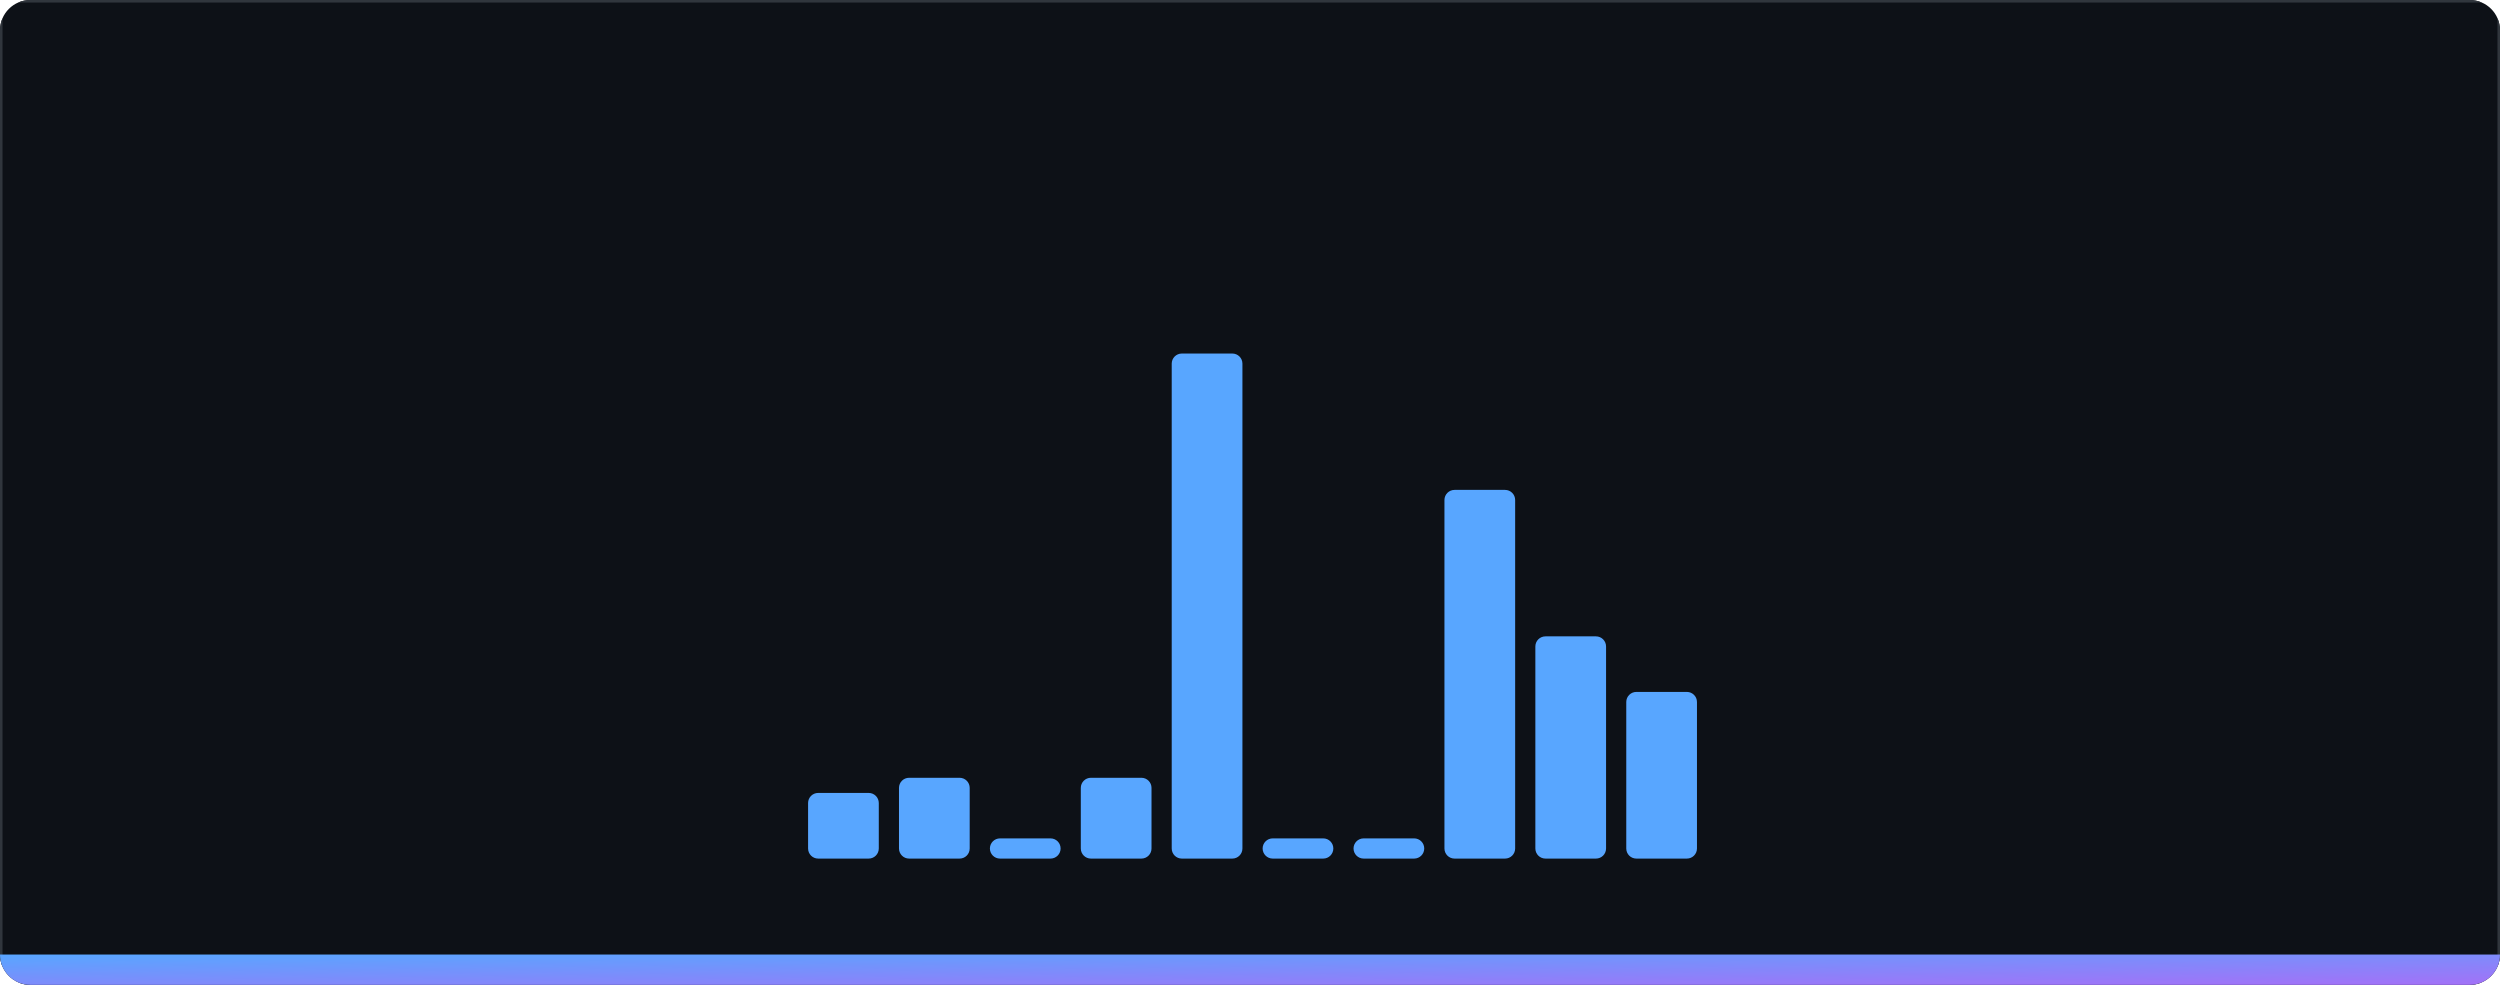
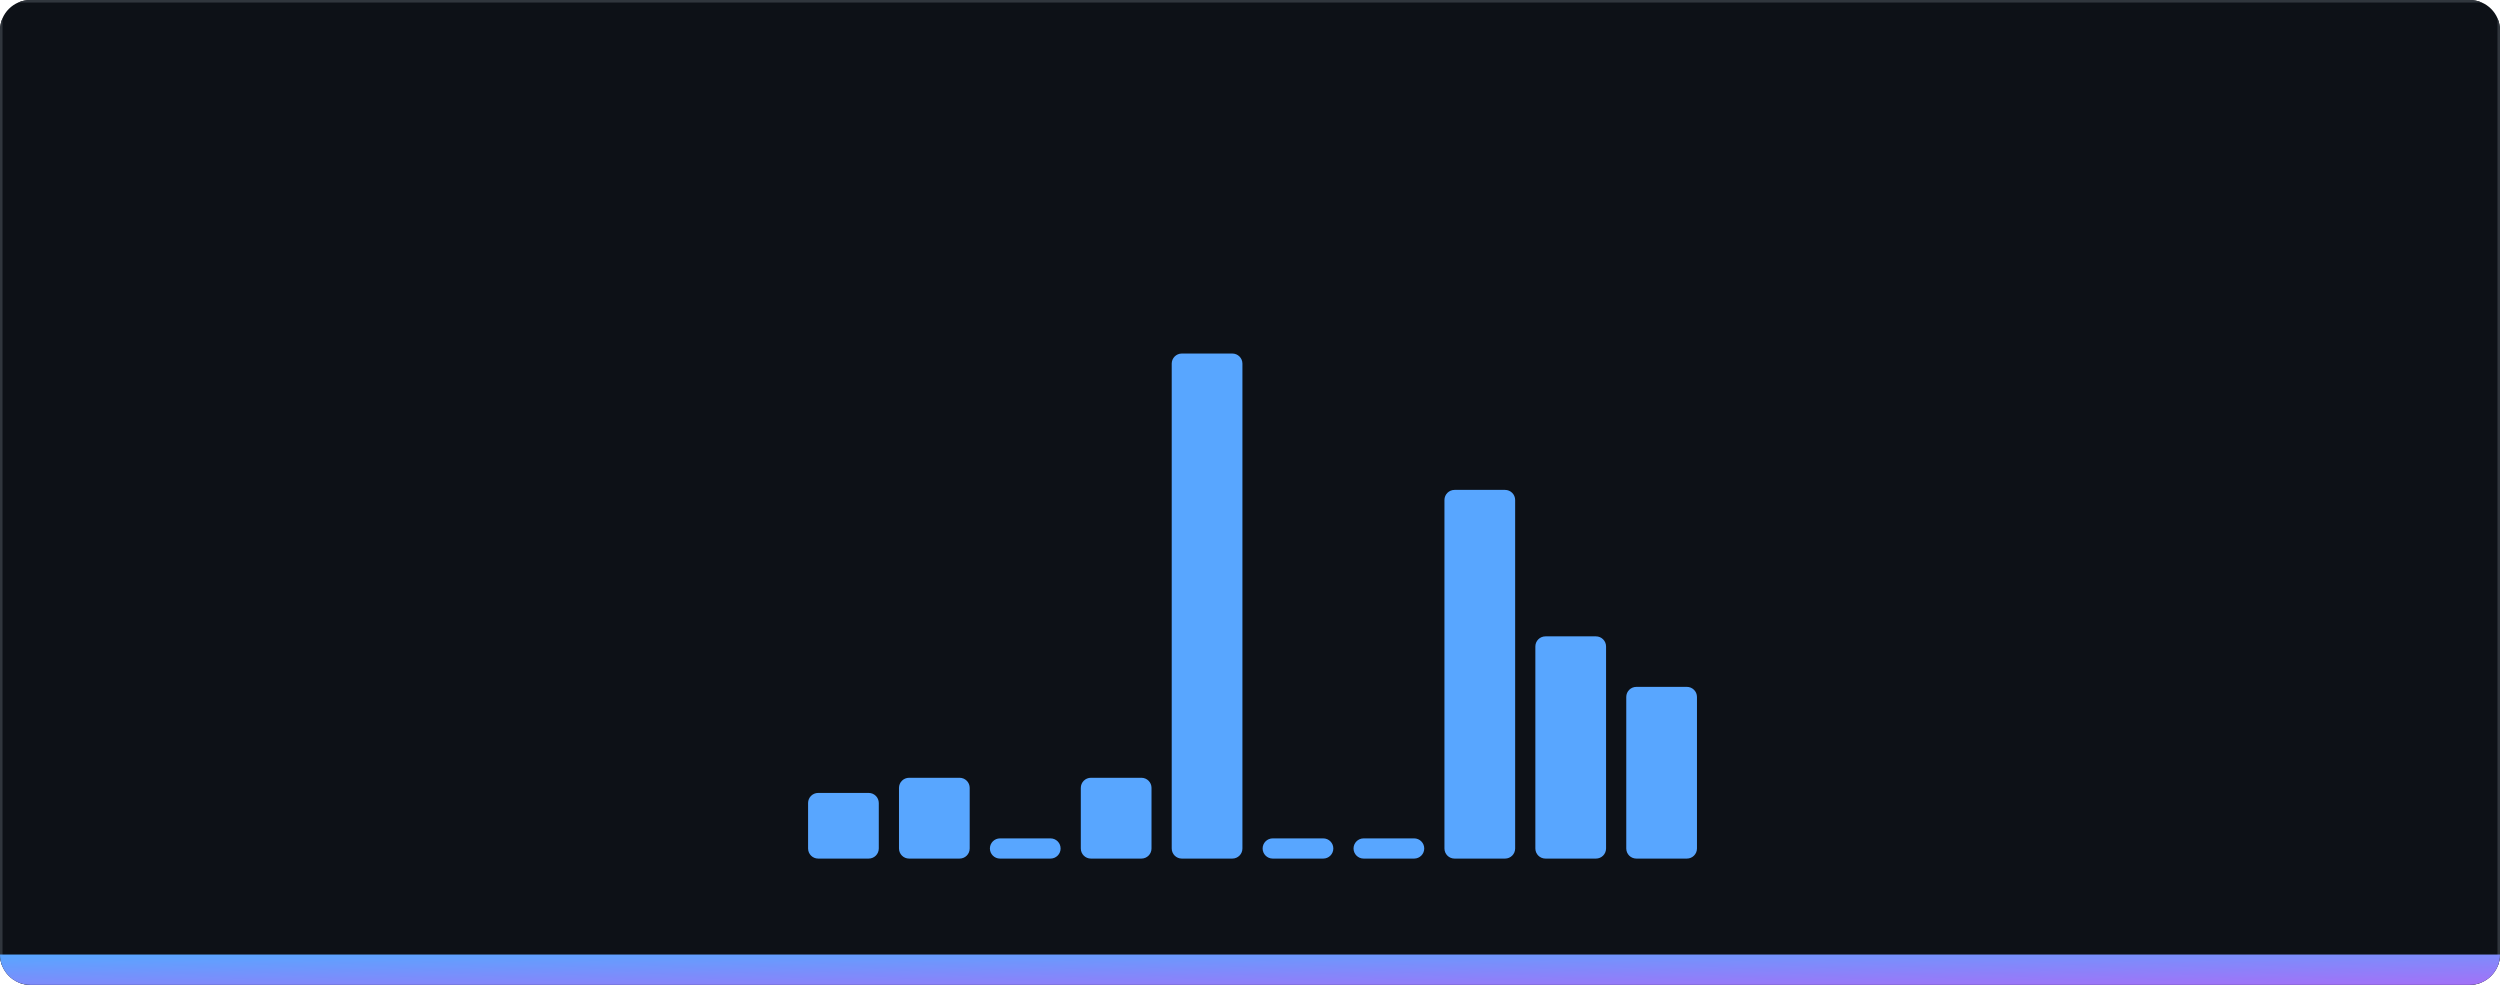
<svg xmlns="http://www.w3.org/2000/svg" width="495" height="195" viewBox="0 0 495 195">
  <defs>
    <linearGradient id="battery-gradient" x1="0%" y1="100%" x2="0%" y2="0%">
      <stop offset="0%" style="stop-color:#58a6ff;stop-opacity:1" />
      <stop offset="100%" style="stop-color:#a371f7;stop-opacity:1" />
    </linearGradient>
    <linearGradient id="glow-gradient" x1="0%" y1="100%" x2="0%" y2="0%">
      <stop offset="0%" style="stop-color:#58a6ff;stop-opacity:0.8" />
      <stop offset="100%" style="stop-color:#a371f7;stop-opacity:1" />
    </linearGradient>
    <linearGradient id="bar-gradient" x1="0%" y1="0%" x2="100%" y2="100%">
      <stop offset="0%" style="stop-color:#58a6ff;stop-opacity:1" />
      <stop offset="100%" style="stop-color:#a371f7;stop-opacity:1" />
    </linearGradient>
    <clipPath id="card-rounded">
      <rect x="0" y="0" width="495" height="195" rx="6" ry="6" />
    </clipPath>
    <filter id="glow-filter" x="-50%" y="-50%" width="200%" height="200%">
      <feGaussianBlur stdDeviation="4" result="coloredBlur" />
      <feMerge>
        <feMergeNode in="coloredBlur" />
        <feMergeNode in="coloredBlur" />
        <feMergeNode in="SourceGraphic" />
      </feMerge>
    </filter>
  </defs>
  <style>
  @keyframes fadeInUp {
    from { opacity: 0; transform: translateY(10px); }
    to { opacity: 1; transform: translateY(0); }
  }
  @keyframes pulse {
    0%, 100% { opacity: 1; }
    50% { opacity: 0.7; }
  }
  @keyframes countUp {
    from { opacity: 0; transform: scale(0.5); }
    to { opacity: 1; transform: scale(1); }
  }
  @keyframes fillUp {
    from { transform: scaleY(0); }
    to { transform: scaleY(1); }
  }
  @keyframes glowPulse {
    0%, 100% { filter: url(#glow-filter); opacity: 1; }
    50% { filter: url(#glow-filter) brightness(1.3); opacity: 0.9; }
  }
  @keyframes shimmer {
    0% { opacity: 0.3; }
    50% { opacity: 0.6; }
    100% { opacity: 0.3; }
  }
  .animate-fade { animation: fadeInUp 0.6s ease forwards; opacity: 0; }
  .animate-count { animation: countUp 0.8s ease forwards; opacity: 0; }
  .animate-pulse { animation: pulse 2s ease-in-out infinite; }
  .animate-fill { animation: fillUp 1s ease-out forwards; transform-origin: bottom; }
  .animate-glow { animation: glowPulse 2s ease-in-out infinite; }
  .animate-shimmer { animation: shimmer 2s ease-in-out infinite; }
  .delay-1 { animation-delay: 0.1s; }
  .delay-2 { animation-delay: 0.2s; }
  .delay-3 { animation-delay: 0.3s; }
  .delay-4 { animation-delay: 0.4s; }
  .delay-5 { animation-delay: 0.5s; }
  .delay-6 { animation-delay: 0.6s; }
  .delay-7 { animation-delay: 0.7s; }
  .delay-8 { animation-delay: 0.8s; }
  .delay-9 { animation-delay: 0.9s; }
  .delay-10 { animation-delay: 1.0s; }
</style>
  <rect clip-path="url(#card-rounded)" width="100%" height="100%" fill="#0d1117" stroke="#30363d" stroke-width="1" />
  <rect x="0" y="189" width="495" height="6" fill="url(#bar-gradient)" clip-path="url(#card-rounded)" />
  <g transform="translate(25, 30)">
    <g class="animate-fade delay-1">
      <text font-family="'Segoe UI', Ubuntu, 'Helvetica Neue', Sans-Serif" font-weight="600" font-size="18" fill="#58a6ff">Streak Battery</text>
    </g>
  </g>
  <g transform="translate(40, 60)">
    <g class="animate-fade delay-2">
      <rect x="15" y="-5" width="20" height="8" rx="2" ry="2" fill="#30363d" />
      <rect x="0" y="0" width="50" height="95" rx="5" ry="5" fill="none" stroke="#30363d" stroke-width="2" />
      <rect x="4" y="4" width="42" height="87" rx="3" ry="3" fill="#0d1117" opacity="0.5" />
      <g opacity="0.15" fill="#c9d1d9">
        <rect x="7" y="8" width="36" height="80" rx="2" />
      </g>
      <g class="">
        <rect x="4" y="70" width="42" height="21" rx="3" ry="3" fill="url(#battery-gradient)" class="animate-fill delay-3" />
      </g>
    </g>
  </g>
  <g transform="translate(40, 170)">
    <g class="animate-fade delay-4">
      <text font-family="'Segoe UI', Ubuntu, Sans-Serif" font-weight="600" font-size="11" fill="#8b949e" text-anchor="middle" x="25">25%</text>
    </g>
  </g>
  <g transform="translate(160, 70)">
    <g class="animate-fill delay-1" style="transform-origin: 7px bottom;">
      <rect x="0" y="87" width="14" height="13" rx="2" fill="#58a6ff" />
    </g>
    <text x="7" y="82" font-family="'Segoe UI', Ubuntu, Sans-Serif" font-size="9" fill="#c9d1d9" text-anchor="middle" class="animate-fade delay-1">12</text>
    <g class="animate-fill delay-2" style="transform-origin: 25px bottom;">
      <rect x="18" y="84" width="14" height="16" rx="2" fill="#58a6ff" />
    </g>
    <text x="25" y="79" font-family="'Segoe UI', Ubuntu, Sans-Serif" font-size="9" fill="#c9d1d9" text-anchor="middle" class="animate-fade delay-2">14</text>
    <g class="animate-fill delay-3" style="transform-origin: 43px bottom;">
      <rect x="36" y="96" width="14" height="4" rx="2" fill="#58a6ff" />
    </g>
    <g class="animate-fill delay-4" style="transform-origin: 61px bottom;">
      <rect x="54" y="84" width="14" height="16" rx="2" fill="#58a6ff" />
    </g>
    <text x="61" y="79" font-family="'Segoe UI', Ubuntu, Sans-Serif" font-size="9" fill="#c9d1d9" text-anchor="middle" class="animate-fade delay-4">14</text>
    <g class="animate-fill delay-5" style="transform-origin: 79px bottom;">
      <rect x="72" y="0" width="14" height="100" rx="2" fill="#58a6ff" />
    </g>
    <text x="79" y="-5" font-family="'Segoe UI', Ubuntu, Sans-Serif" font-size="9" fill="#c9d1d9" text-anchor="middle" class="animate-fade delay-5">87</text>
    <g class="animate-fill delay-6" style="transform-origin: 97px bottom;">
      <rect x="90" y="96" width="14" height="4" rx="2" fill="#58a6ff" />
    </g>
    <g class="animate-fill delay-7" style="transform-origin: 115px bottom;">
      <rect x="108" y="96" width="14" height="4" rx="2" fill="#58a6ff" />
    </g>
    <text x="115" y="91" font-family="'Segoe UI', Ubuntu, Sans-Serif" font-size="9" fill="#c9d1d9" text-anchor="middle" class="animate-fade delay-7">1</text>
    <g class="animate-fill delay-8" style="transform-origin: 133px bottom;">
      <rect x="126" y="27" width="14" height="73" rx="2" fill="#58a6ff" />
    </g>
    <text x="133" y="22" font-family="'Segoe UI', Ubuntu, Sans-Serif" font-size="9" fill="#c9d1d9" text-anchor="middle" class="animate-fade delay-8">64</text>
    <g class="animate-fill delay-9" style="transform-origin: 151px bottom;">
      <rect x="144" y="56" width="14" height="44" rx="2" fill="#58a6ff" />
    </g>
    <text x="151" y="51" font-family="'Segoe UI', Ubuntu, Sans-Serif" font-size="9" fill="#c9d1d9" text-anchor="middle" class="animate-fade delay-9">39</text>
    <g class="animate-fill delay-10" style="transform-origin: 169px bottom;">
-       <rect x="162" y="67" width="14" height="33" rx="2" fill="#58a6ff" />
+       <rect x="162" y="66" width="14" height="34" rx="2" fill="#58a6ff" />
    </g>
-     <text x="169" y="62" font-family="'Segoe UI', Ubuntu, Sans-Serif" font-size="9" fill="#c9d1d9" text-anchor="middle" class="animate-fade delay-10">29</text>
+     <text x="169" y="61" font-family="'Segoe UI', Ubuntu, Sans-Serif" font-size="9" fill="#c9d1d9" text-anchor="middle" class="animate-fade delay-10">30</text>
  </g>
  <g transform="translate(380, 55)">
    <g class="animate-count delay-5">
      <text font-family="'Segoe UI', Ubuntu, Sans-Serif" font-weight="700" font-size="42" fill="#58a6ff">4</text>
      <text y="25" font-family="'Segoe UI', Ubuntu, Sans-Serif" font-size="12" fill="#c9d1d9">Current Streak</text>
      <text y="42" font-family="'Segoe UI', Ubuntu, Sans-Serif" font-size="10" fill="#8b949e">Feb 08 - Feb 11, 2026</text>
    </g>
  </g>
  <g transform="translate(380, 140)">
    <g class="animate-count delay-6">
      <text font-family="'Segoe UI', Ubuntu, Sans-Serif" font-weight="700" font-size="42" fill="#58a6ff">16</text>
      <svg class="" x="60" y="-20" width="18" height="18" viewBox="0 0 16 16" fill="#58a6ff">
        <path d="M8 .25a.75.75 0 01.673.418l1.882 3.815 4.21.612a.75.75 0 01.416 1.279l-3.046 2.97.719 4.192a.75.75 0 01-1.088.791L8 12.347l-3.766 1.98a.75.75 0 01-1.088-.79l.72-4.194L.818 6.374a.75.75 0 01.416-1.28l4.21-.611L7.327.668A.75.75 0 018 .25z" />
      </svg>
      <text y="18" font-family="'Segoe UI', Ubuntu, Sans-Serif" font-size="12" fill="#c9d1d9">Longest Streak</text>
      <text y="32" font-family="'Segoe UI', Ubuntu, Sans-Serif" font-size="10" fill="#8b949e">Sep 04 - Sep 19, 2025</text>
    </g>
  </g>
</svg>
